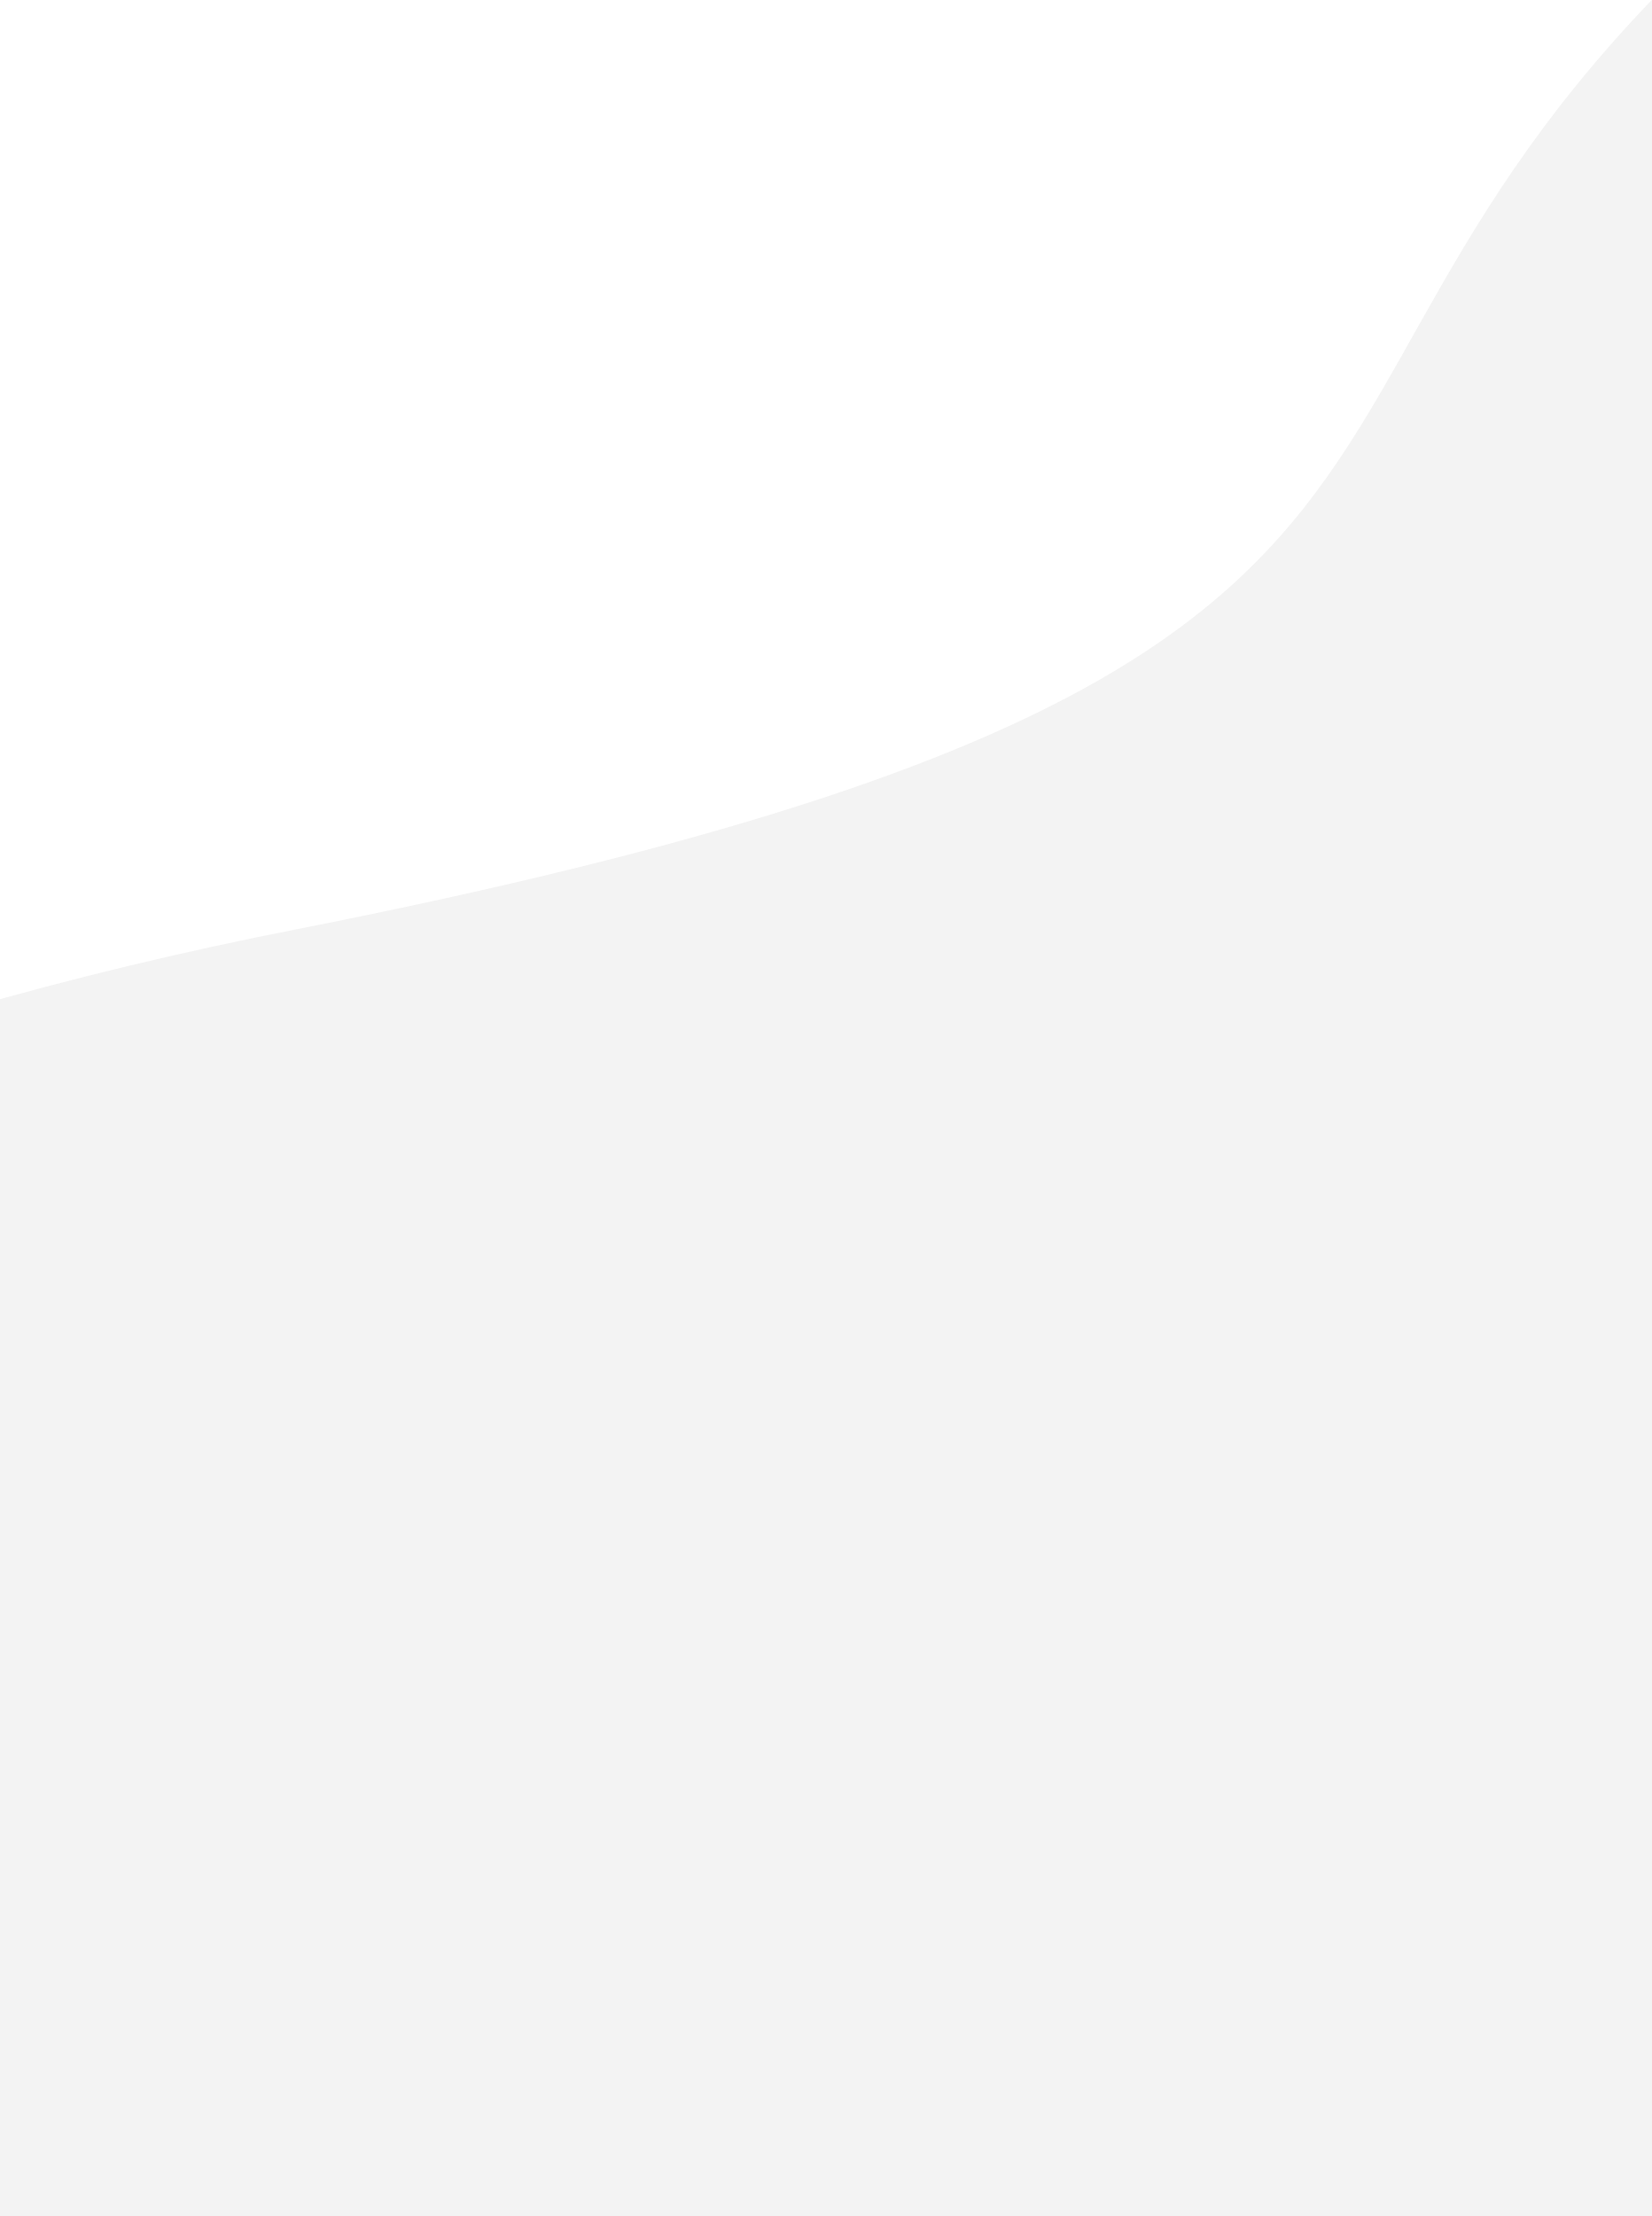
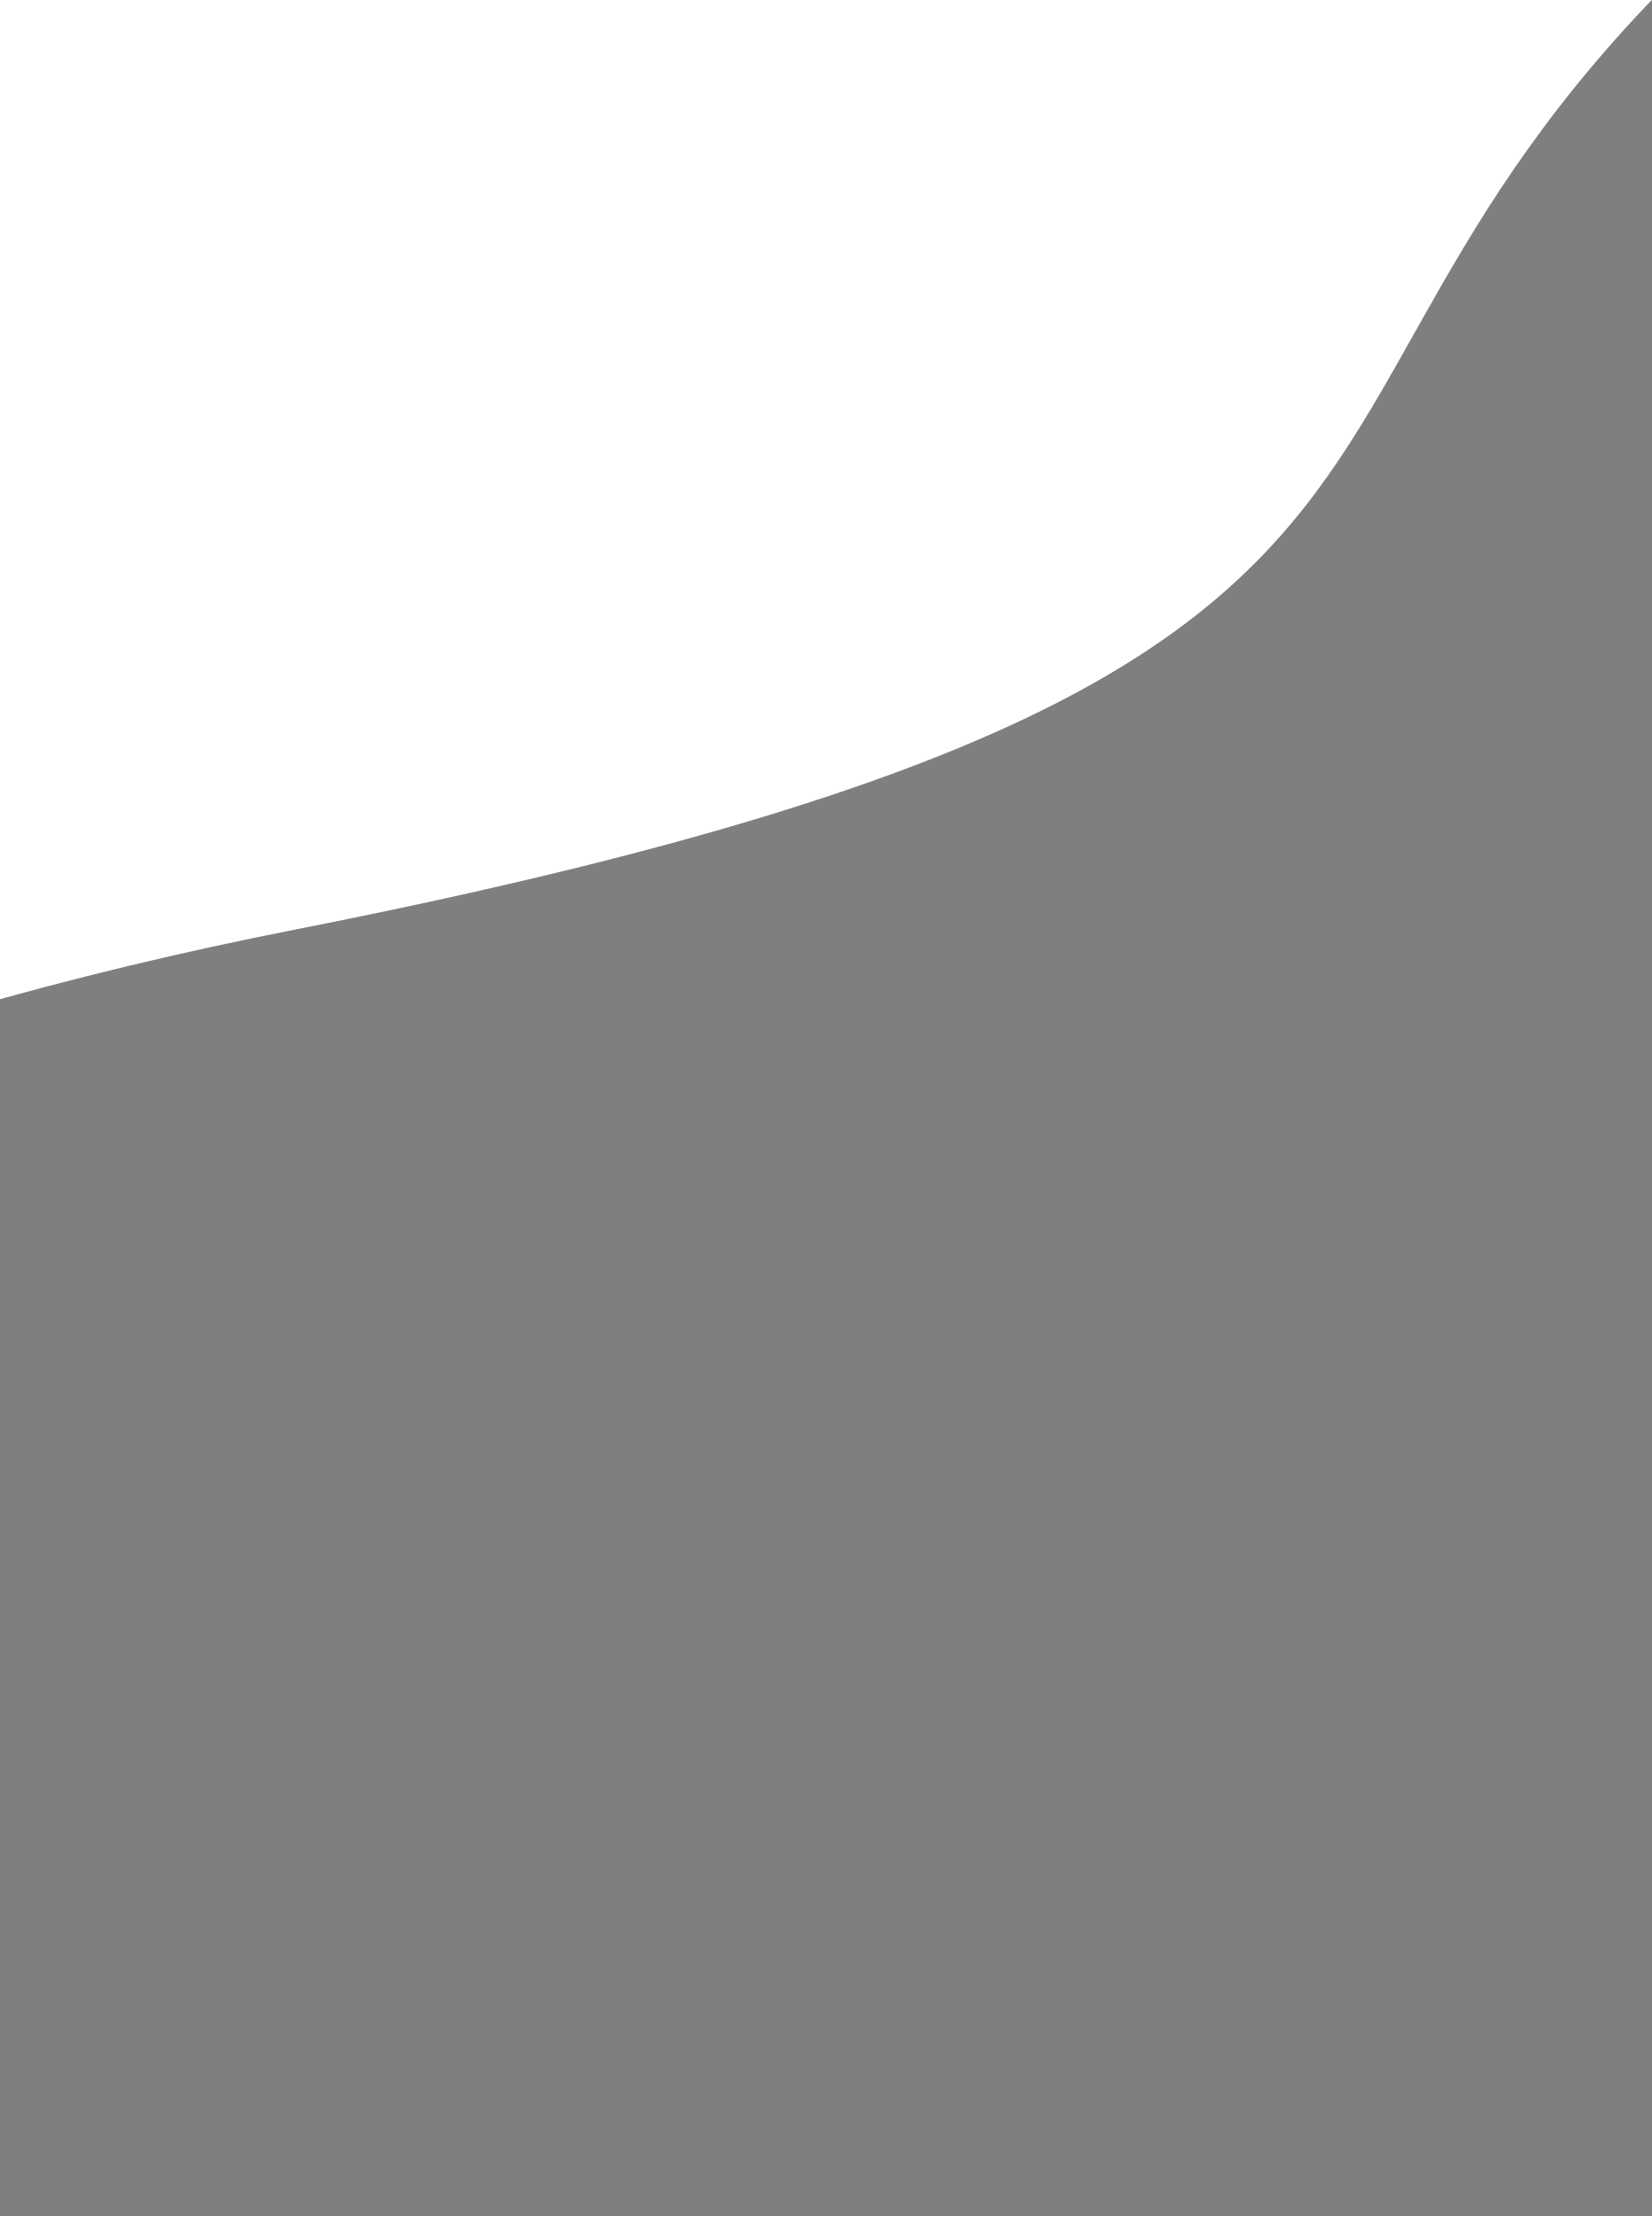
<svg xmlns="http://www.w3.org/2000/svg" width="375" height="503">
  <defs>
    <linearGradient x1="100%" y1="69.237%" x2="9.399%" y2="32.159%" id="a">
      <stop stop-color="#8A4389" stop-opacity="0" offset="0%" />
      <stop stop-color="#512051" offset="100%" />
      <stop stop-color="#512051" offset="100%" />
      <stop stop-color="#512051" offset="100%" />
    </linearGradient>
  </defs>
-   <path d="M-355 1530c74.356-153.934 215.022-251.268 422-292 310.466-61.099 192.94-122.724 345.47-245.025C514.157 911.442 620 866.116 730 857v673H-355z" transform="translate(0 -1027)" fill="gray" fill-rule="evenodd" opacity="0.1" />
+   <path d="M-355 1530c74.356-153.934 215.022-251.268 422-292 310.466-61.099 192.94-122.724 345.47-245.025C514.157 911.442 620 866.116 730 857v673H-355z" transform="translate(0 -1027)" fill="black" fill-rule="evenodd" opacity="0.5" />
</svg>
